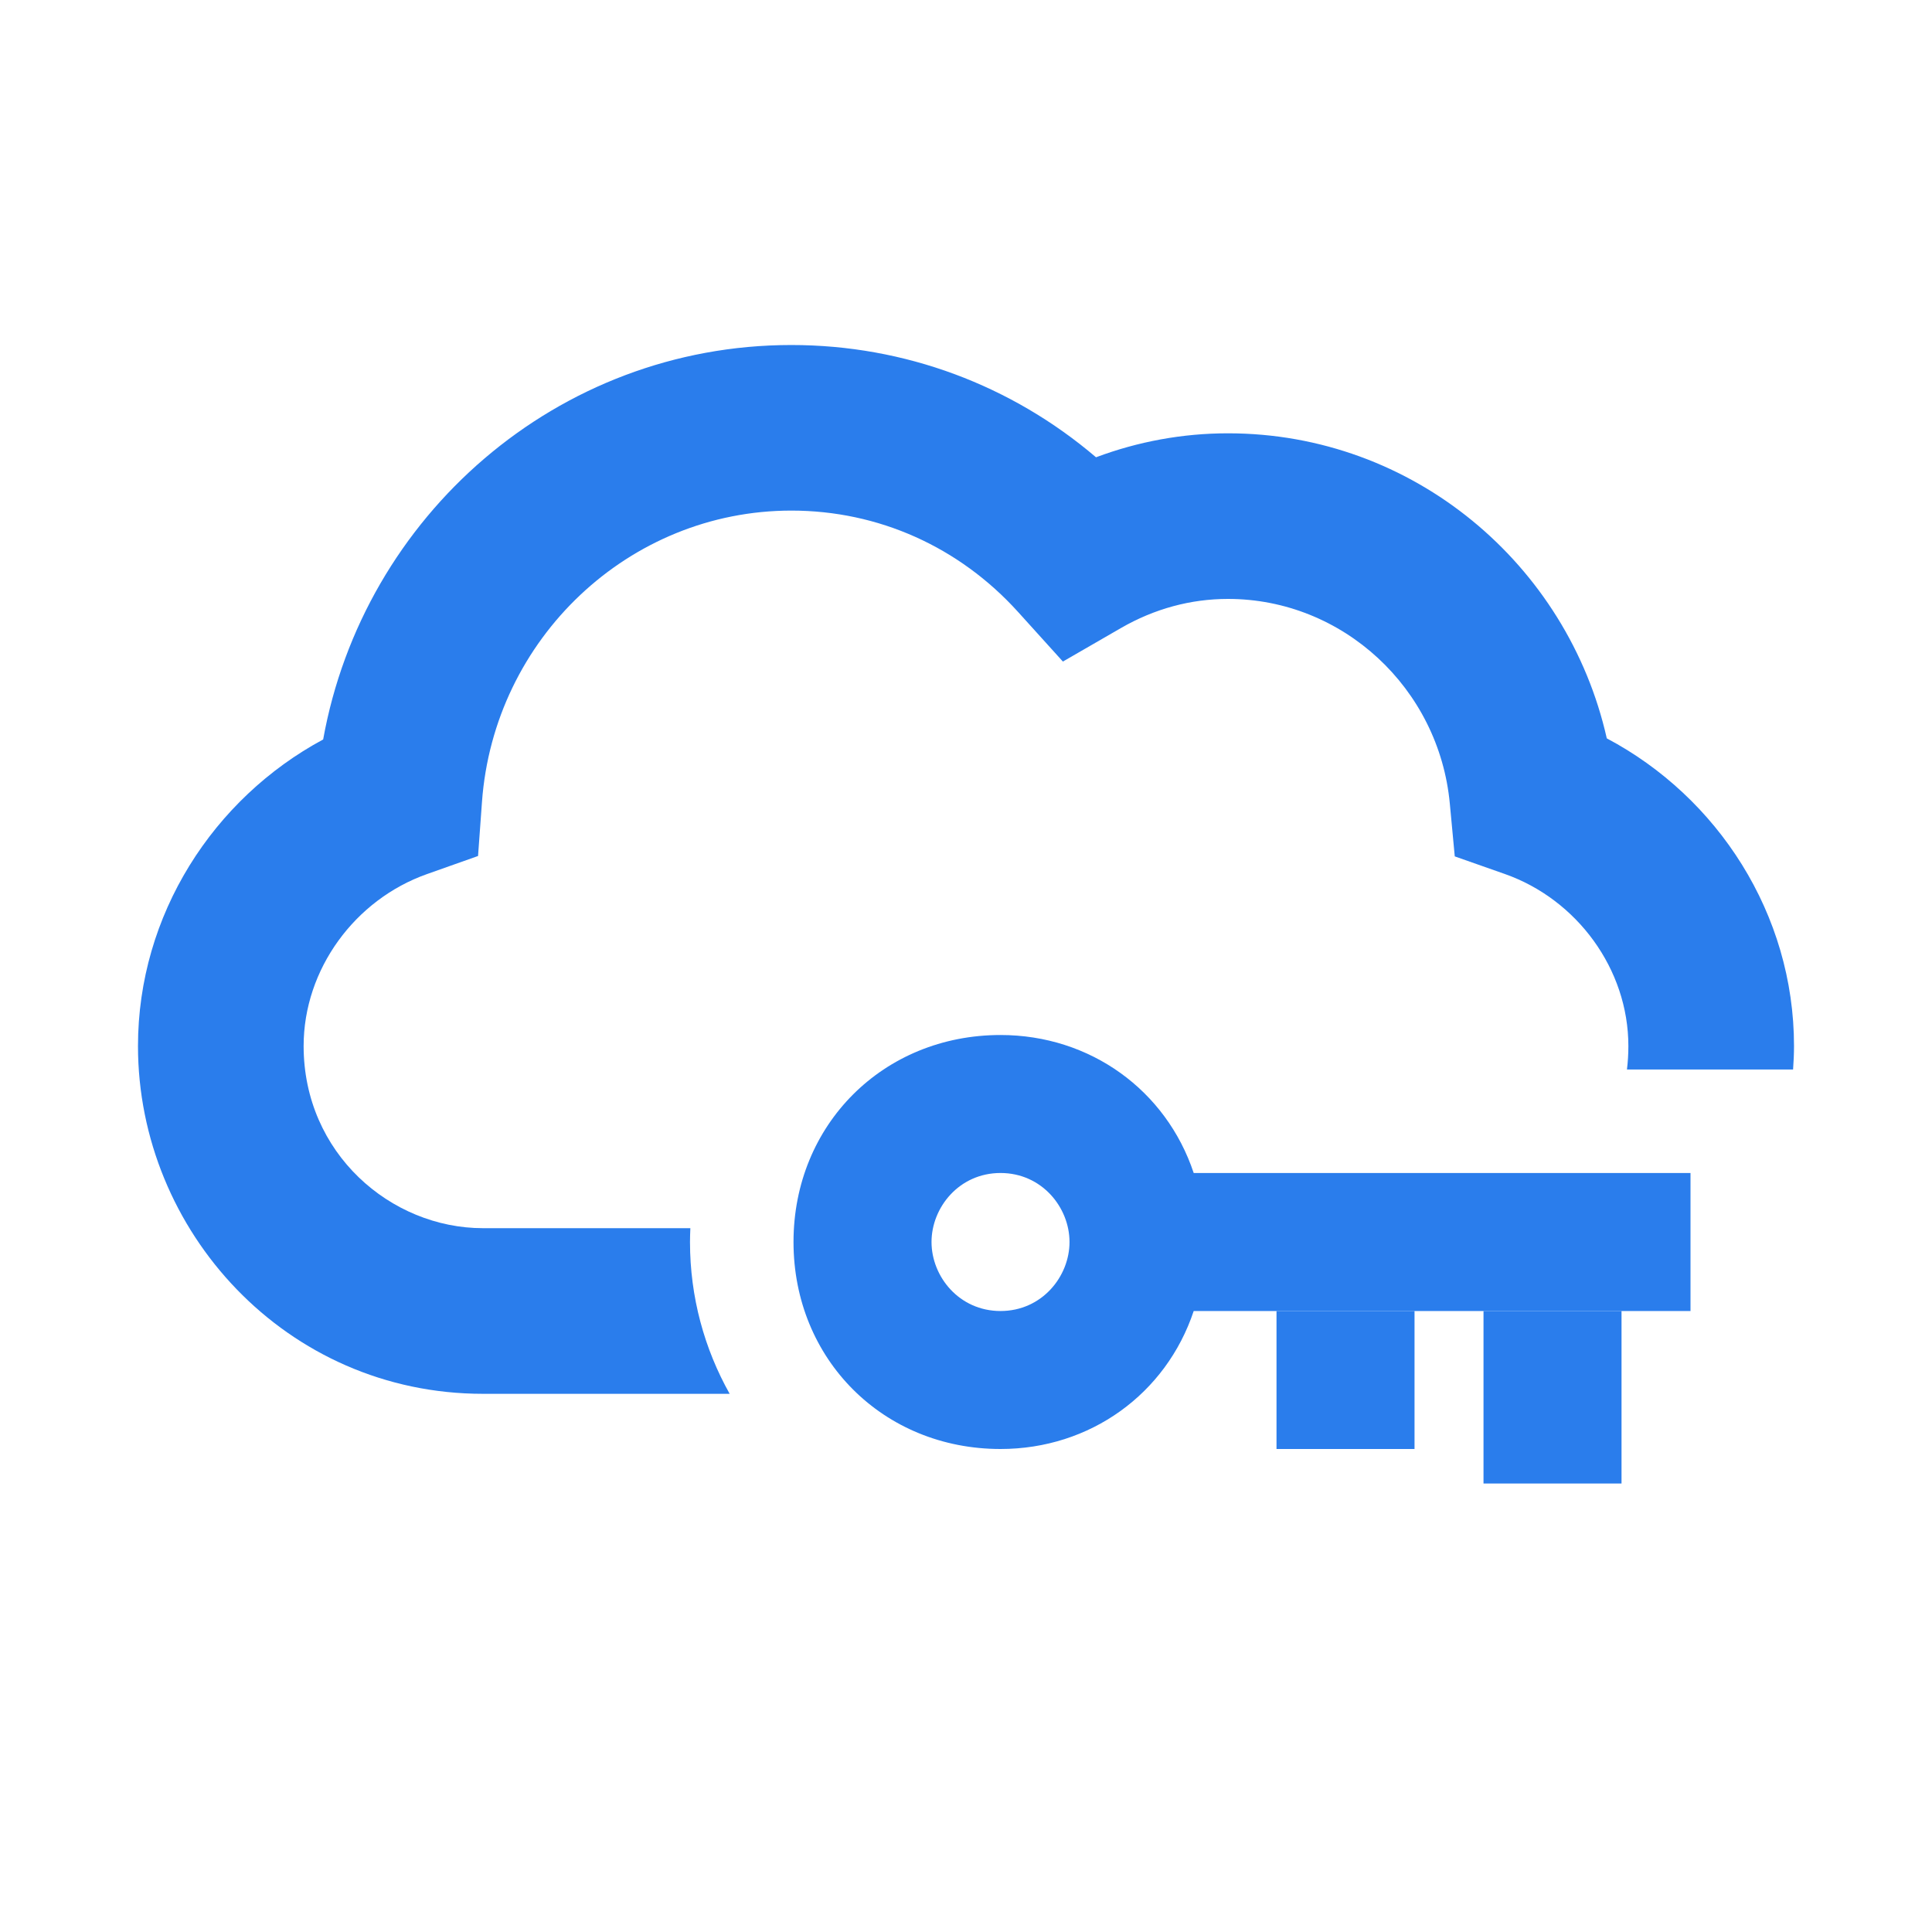
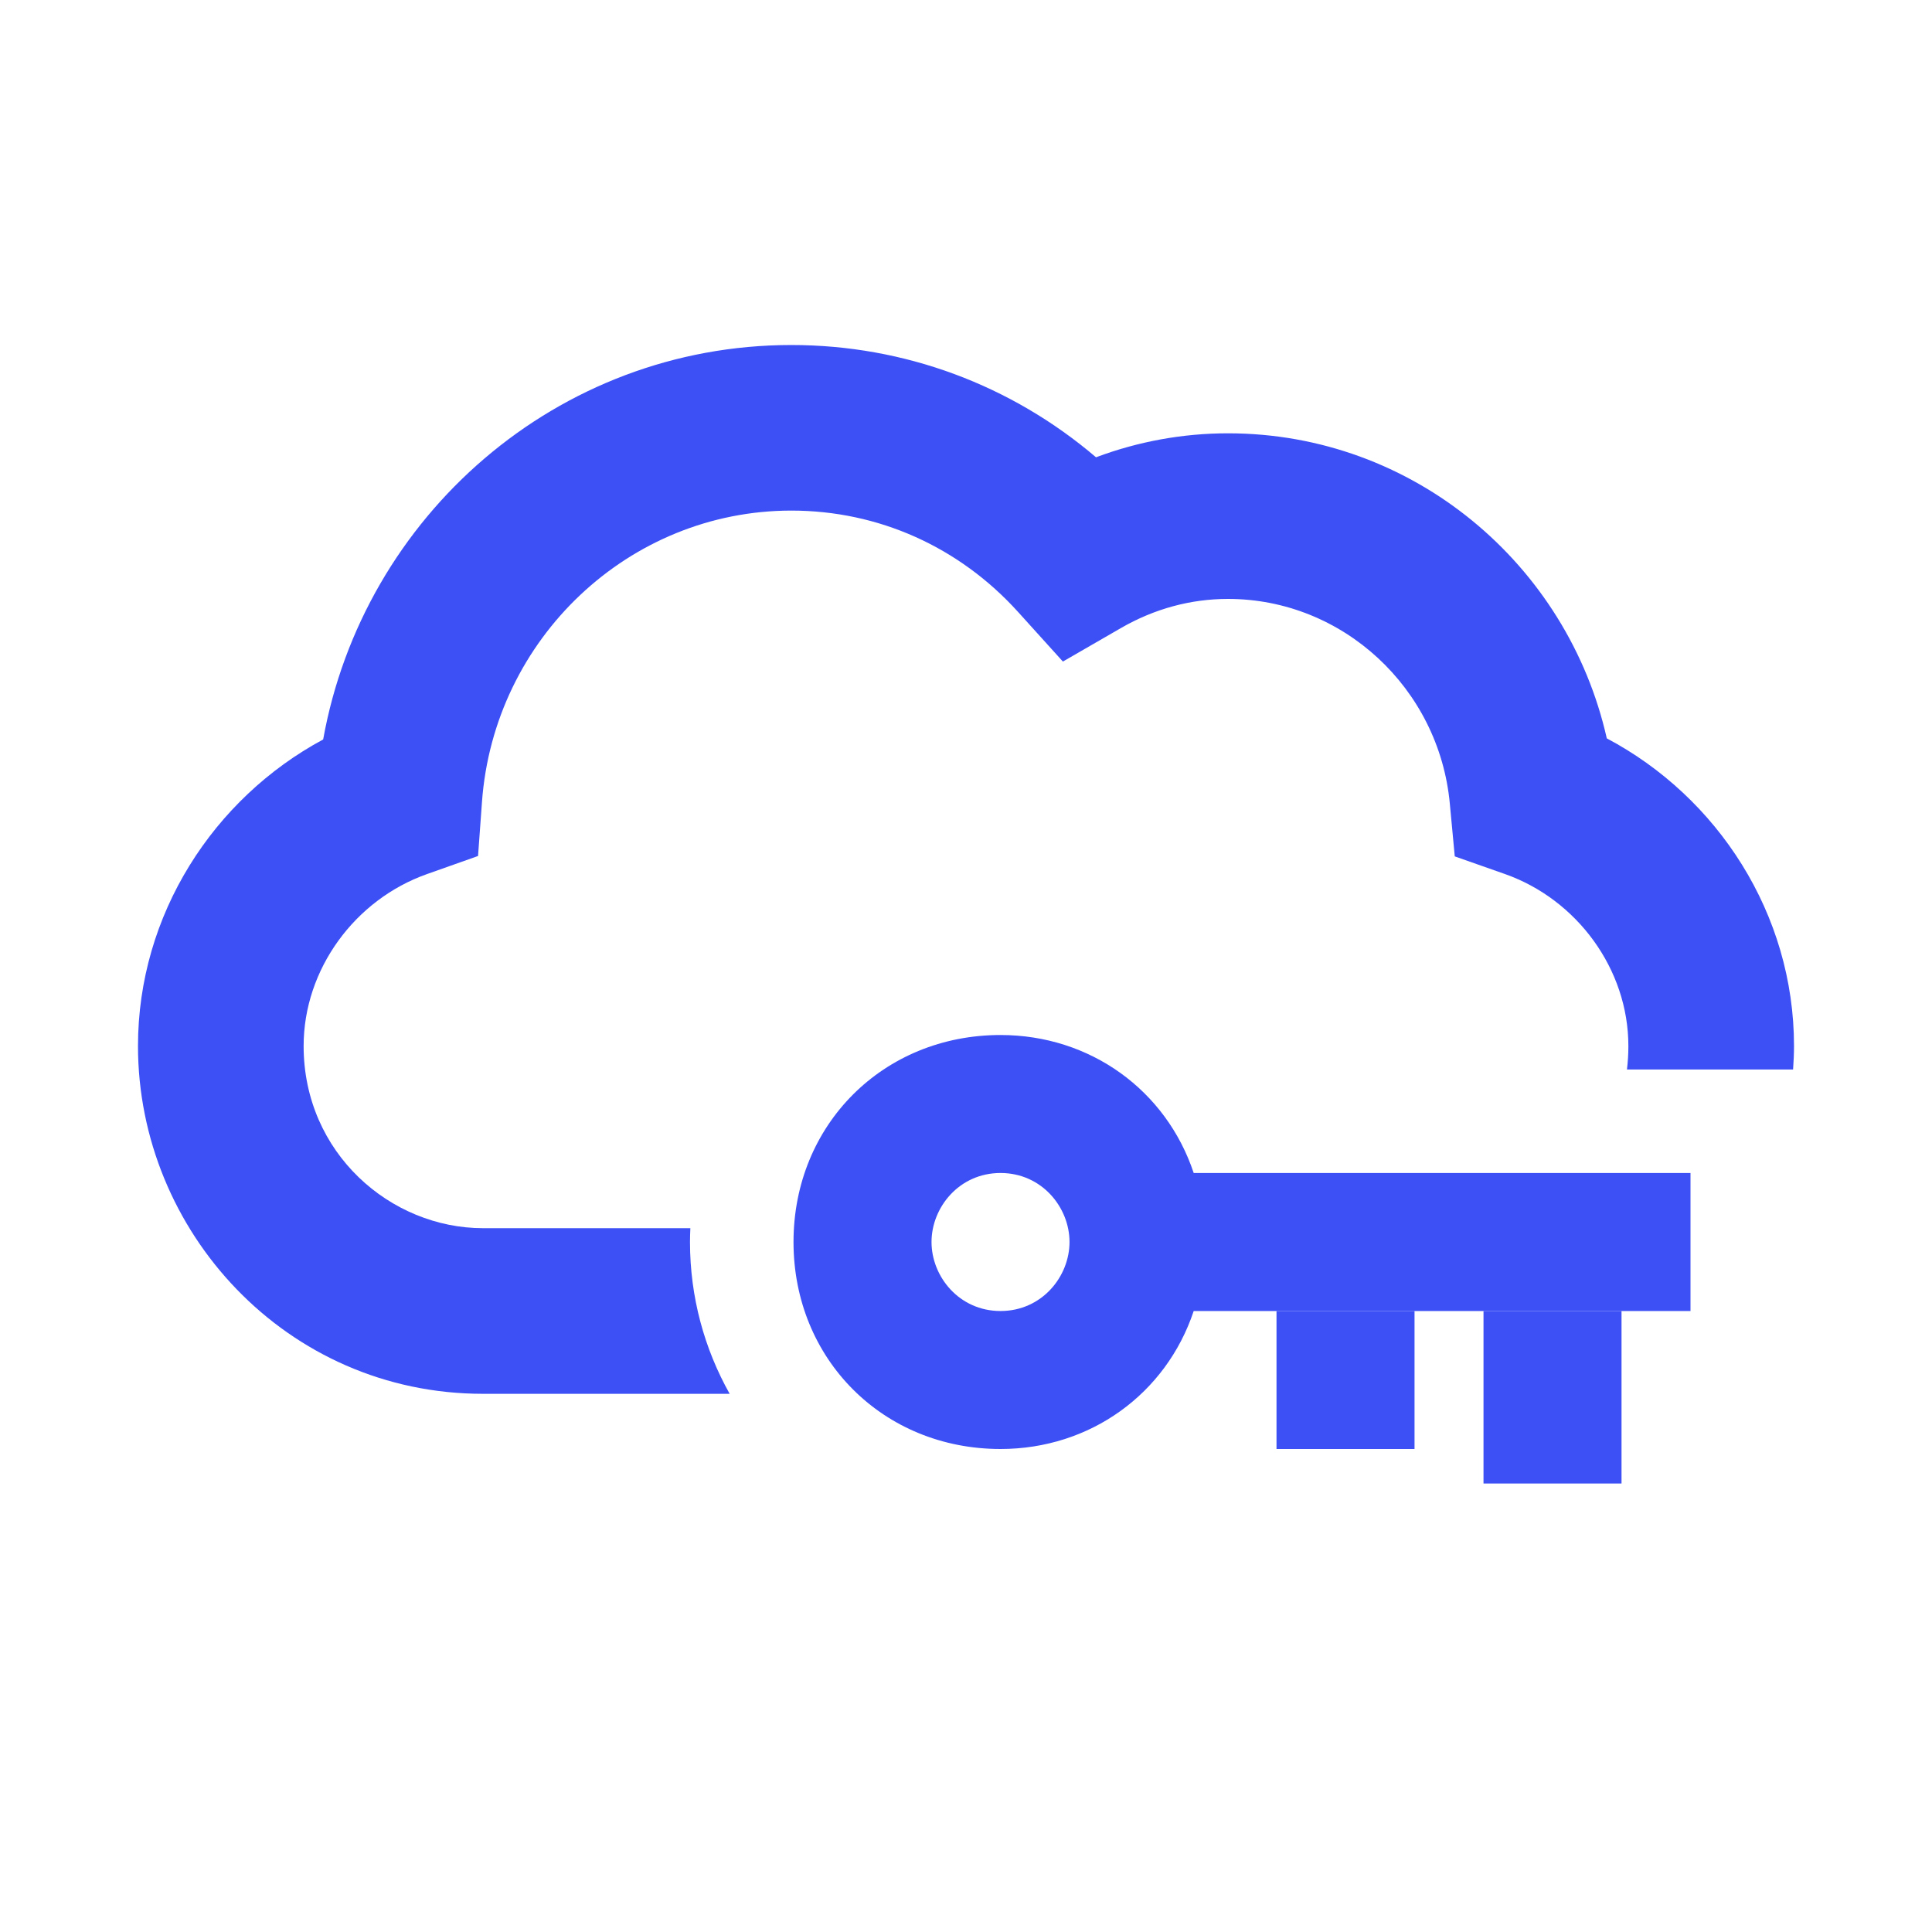
<svg xmlns="http://www.w3.org/2000/svg" width="64" height="64" viewBox="0 0 64 64" fill="none">
-   <path fill-rule="evenodd" clip-rule="evenodd" d="M56 38.857V43.429H49.143H46.858H44.572H42.286H39.543C38.629 46.172 36.115 48 33.143 48C29.258 48 26.286 45.029 26.286 41.143C26.286 37.257 29.258 34.286 33.143 34.286C36.115 34.286 38.629 36.114 39.543 38.857H56ZM33.143 38.857C34.515 38.857 35.429 40 35.429 41.143C35.429 42.286 34.515 43.429 33.143 43.429C31.772 43.429 30.858 42.286 30.858 41.143C30.858 40 31.772 38.857 33.143 38.857Z" fill="#2A7DEC" />
-   <path d="M44.572 43.429H42.286V48H46.858V43.429H44.572Z" fill="#2A7DEC" />
-   <path d="M56 43.429H49.143V49.143H53.715V43.429H56Z" fill="#2A7DEC" />
-   <path d="M26.215 11.429C29.972 11.429 33.507 12.761 36.307 15.148C37.699 14.627 39.172 14.354 40.679 14.354C46.818 14.354 51.929 18.698 53.227 24.459C56.897 26.401 59.429 30.273 59.429 34.651C59.429 34.912 59.416 35.171 59.398 35.429H53.895C53.926 35.176 53.942 34.917 53.942 34.651C53.942 32.103 52.238 29.793 49.849 28.952L48.191 28.369L48.027 26.62C47.67 22.799 44.481 19.84 40.679 19.84C39.447 19.84 38.24 20.165 37.129 20.807L35.21 21.915L33.724 20.271C31.772 18.114 29.097 16.914 26.215 16.914C20.835 16.914 16.359 21.154 15.966 26.567L15.836 28.356L14.145 28.955C11.76 29.798 10.058 32.106 10.058 34.651C10.058 38.202 12.945 40.685 16 40.685H22.869C22.863 40.837 22.857 40.989 22.857 41.143C22.857 42.97 23.336 44.685 24.171 46.172H16C9.483 46.172 4.571 40.781 4.571 34.651C4.571 30.298 7.075 26.449 10.705 24.496C12.036 17.095 18.457 11.429 26.215 11.429Z" fill="#2A7DEC" />
+   <path fill-rule="evenodd" clip-rule="evenodd" d="M56 38.857V43.429H49.143H46.858H44.572H42.286H39.543C38.629 46.172 36.115 48 33.143 48C29.258 48 26.286 45.029 26.286 41.143C26.286 37.257 29.258 34.286 33.143 34.286C36.115 34.286 38.629 36.114 39.543 38.857H56ZM33.143 38.857C34.515 38.857 35.429 40 35.429 41.143C35.429 42.286 34.515 43.429 33.143 43.429C31.772 43.429 30.858 42.286 30.858 41.143C30.858 40 31.772 38.857 33.143 38.857Z" fill="#3D50F5" />
+   <path d="M44.572 43.429H42.286V48H46.858V43.429H44.572Z" fill="#3D50F5" />
+   <path d="M56 43.429H49.143V49.143H53.715V43.429H56Z" fill="#3D50F5" />
+   <path d="M26.215 11.429C29.972 11.429 33.507 12.761 36.307 15.148C37.699 14.627 39.172 14.354 40.679 14.354C46.818 14.354 51.929 18.698 53.227 24.459C56.897 26.401 59.429 30.273 59.429 34.651C59.429 34.912 59.416 35.171 59.398 35.429H53.895C53.926 35.176 53.942 34.917 53.942 34.651C53.942 32.103 52.238 29.793 49.849 28.952L48.191 28.369L48.027 26.62C47.67 22.799 44.481 19.84 40.679 19.84C39.447 19.84 38.24 20.165 37.129 20.807L35.21 21.915L33.724 20.271C31.772 18.114 29.097 16.914 26.215 16.914C20.835 16.914 16.359 21.154 15.966 26.567L15.836 28.356L14.145 28.955C11.76 29.798 10.058 32.106 10.058 34.651C10.058 38.202 12.945 40.685 16 40.685H22.869C22.863 40.837 22.857 40.989 22.857 41.143C22.857 42.97 23.336 44.685 24.171 46.172H16C9.483 46.172 4.571 40.781 4.571 34.651C4.571 30.298 7.075 26.449 10.705 24.496C12.036 17.095 18.457 11.429 26.215 11.429Z" fill="#3D50F5" />
</svg>
